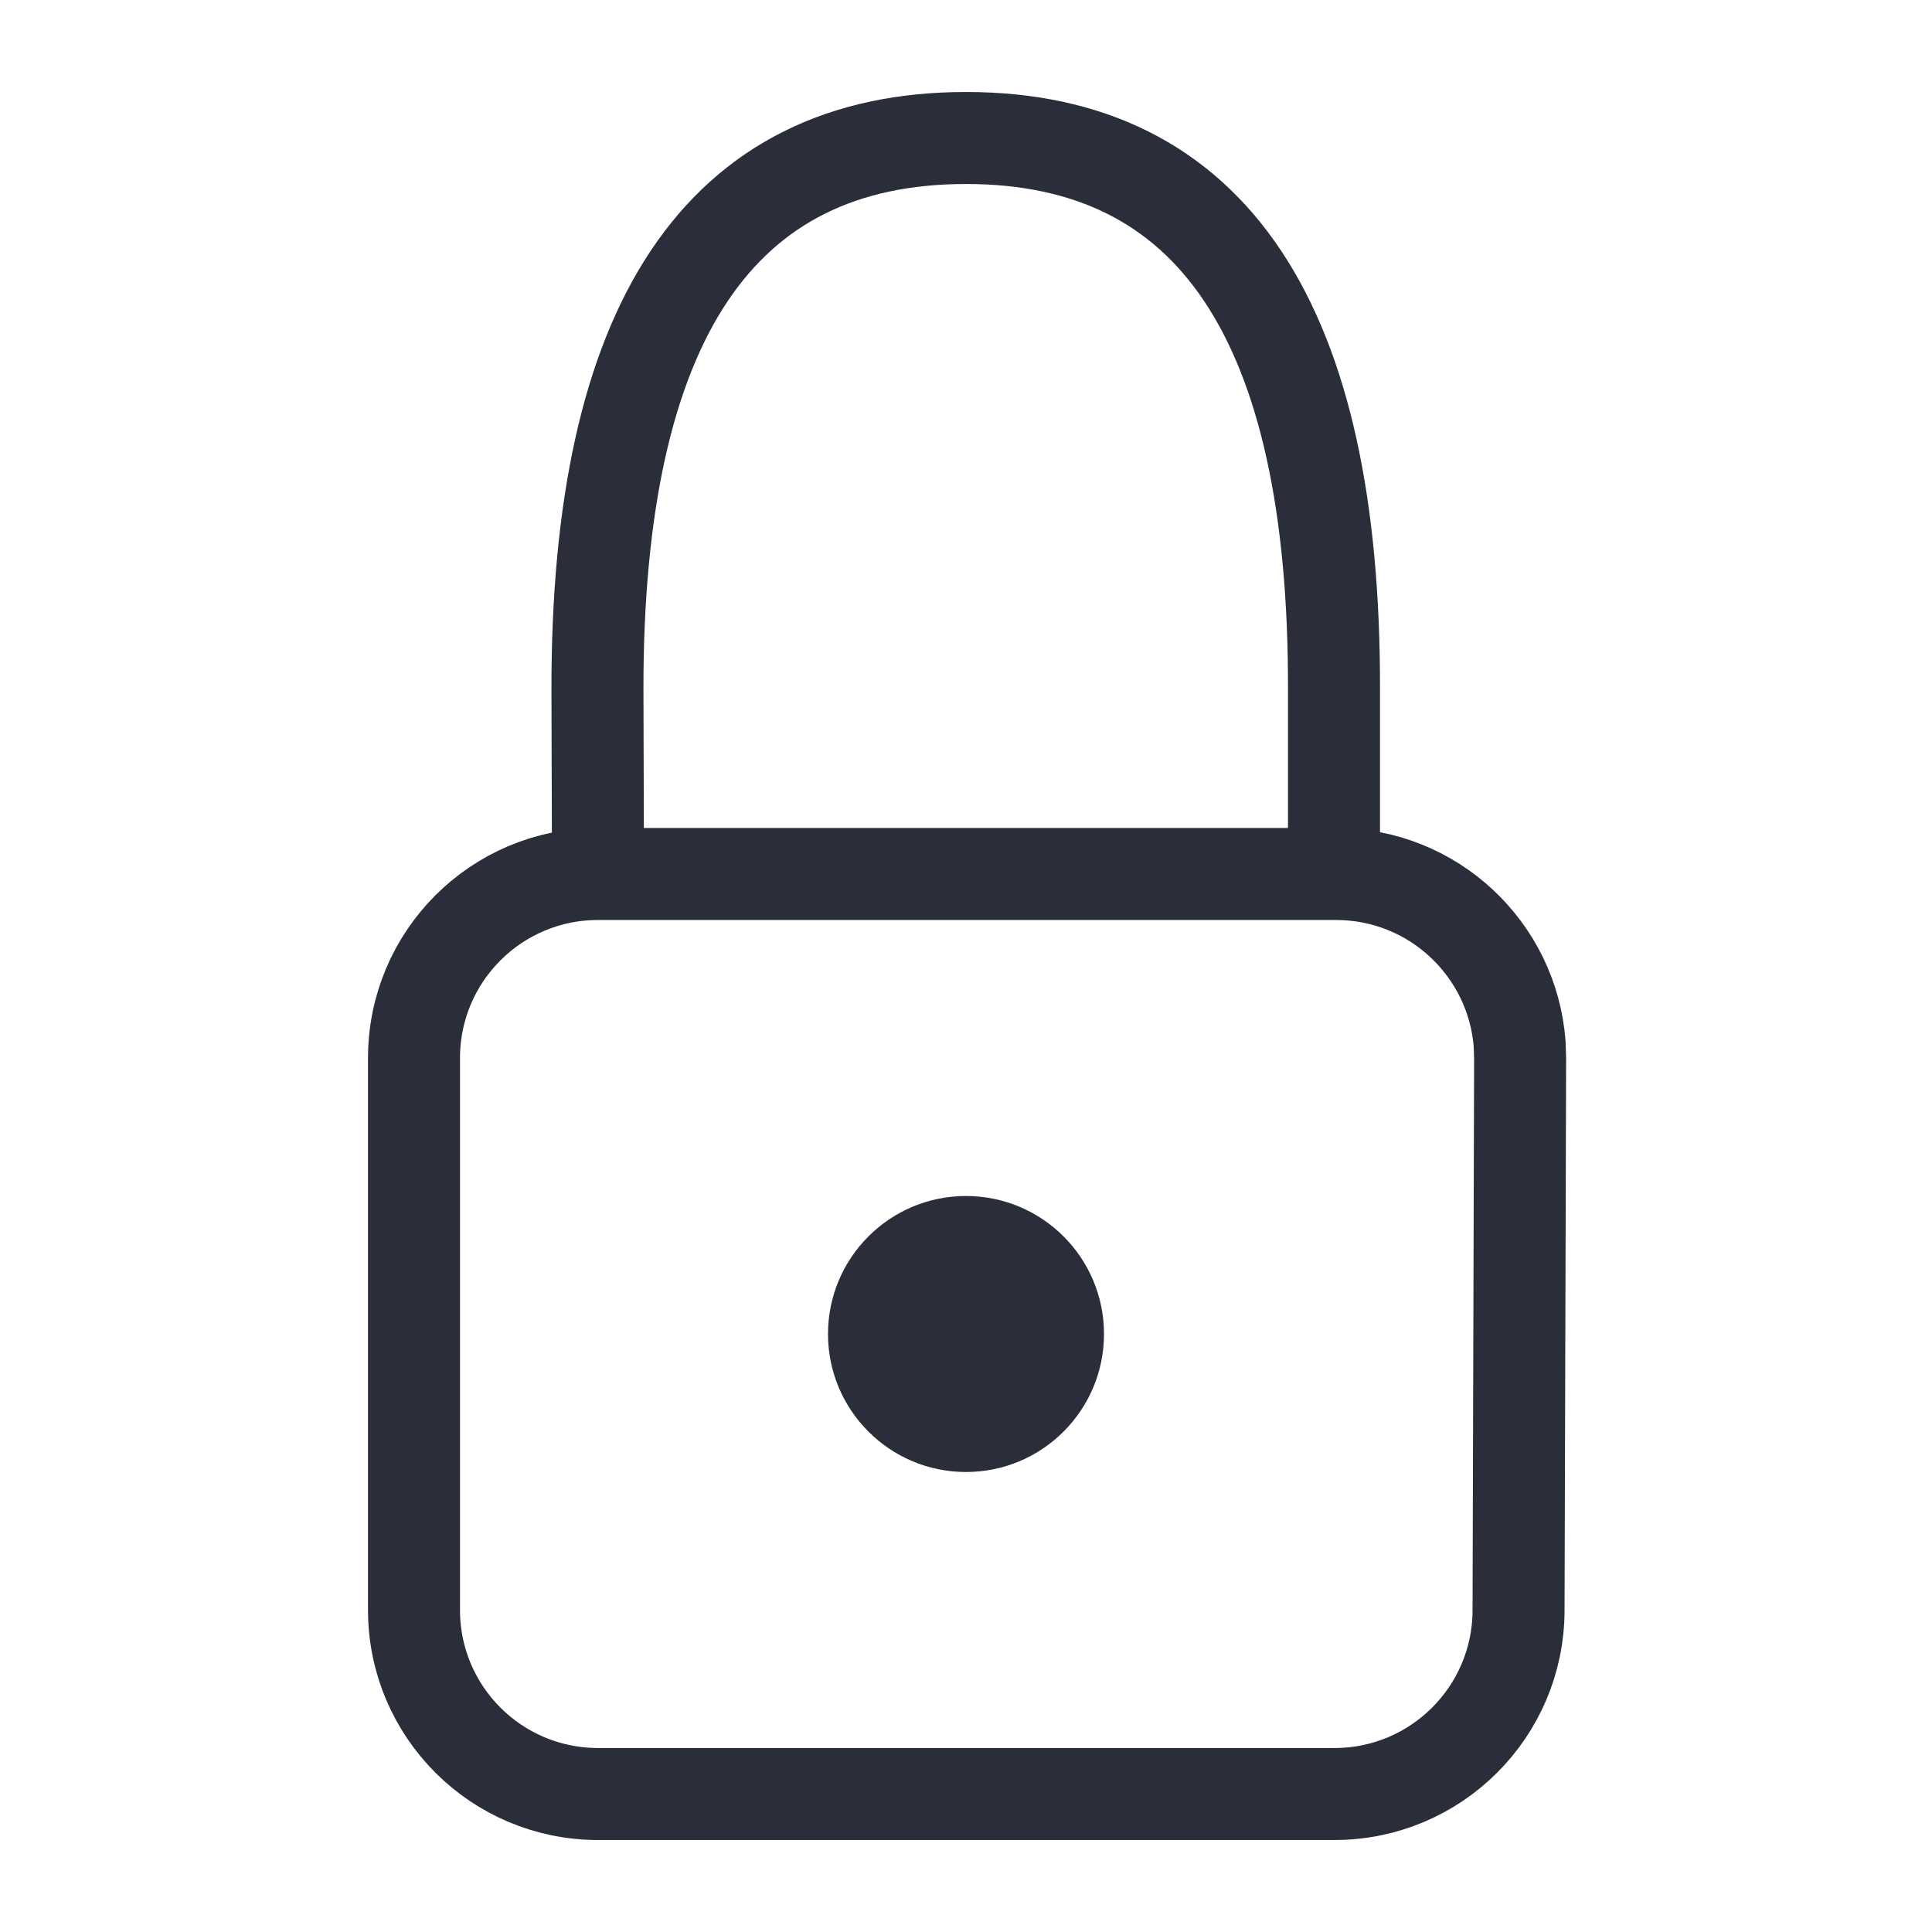
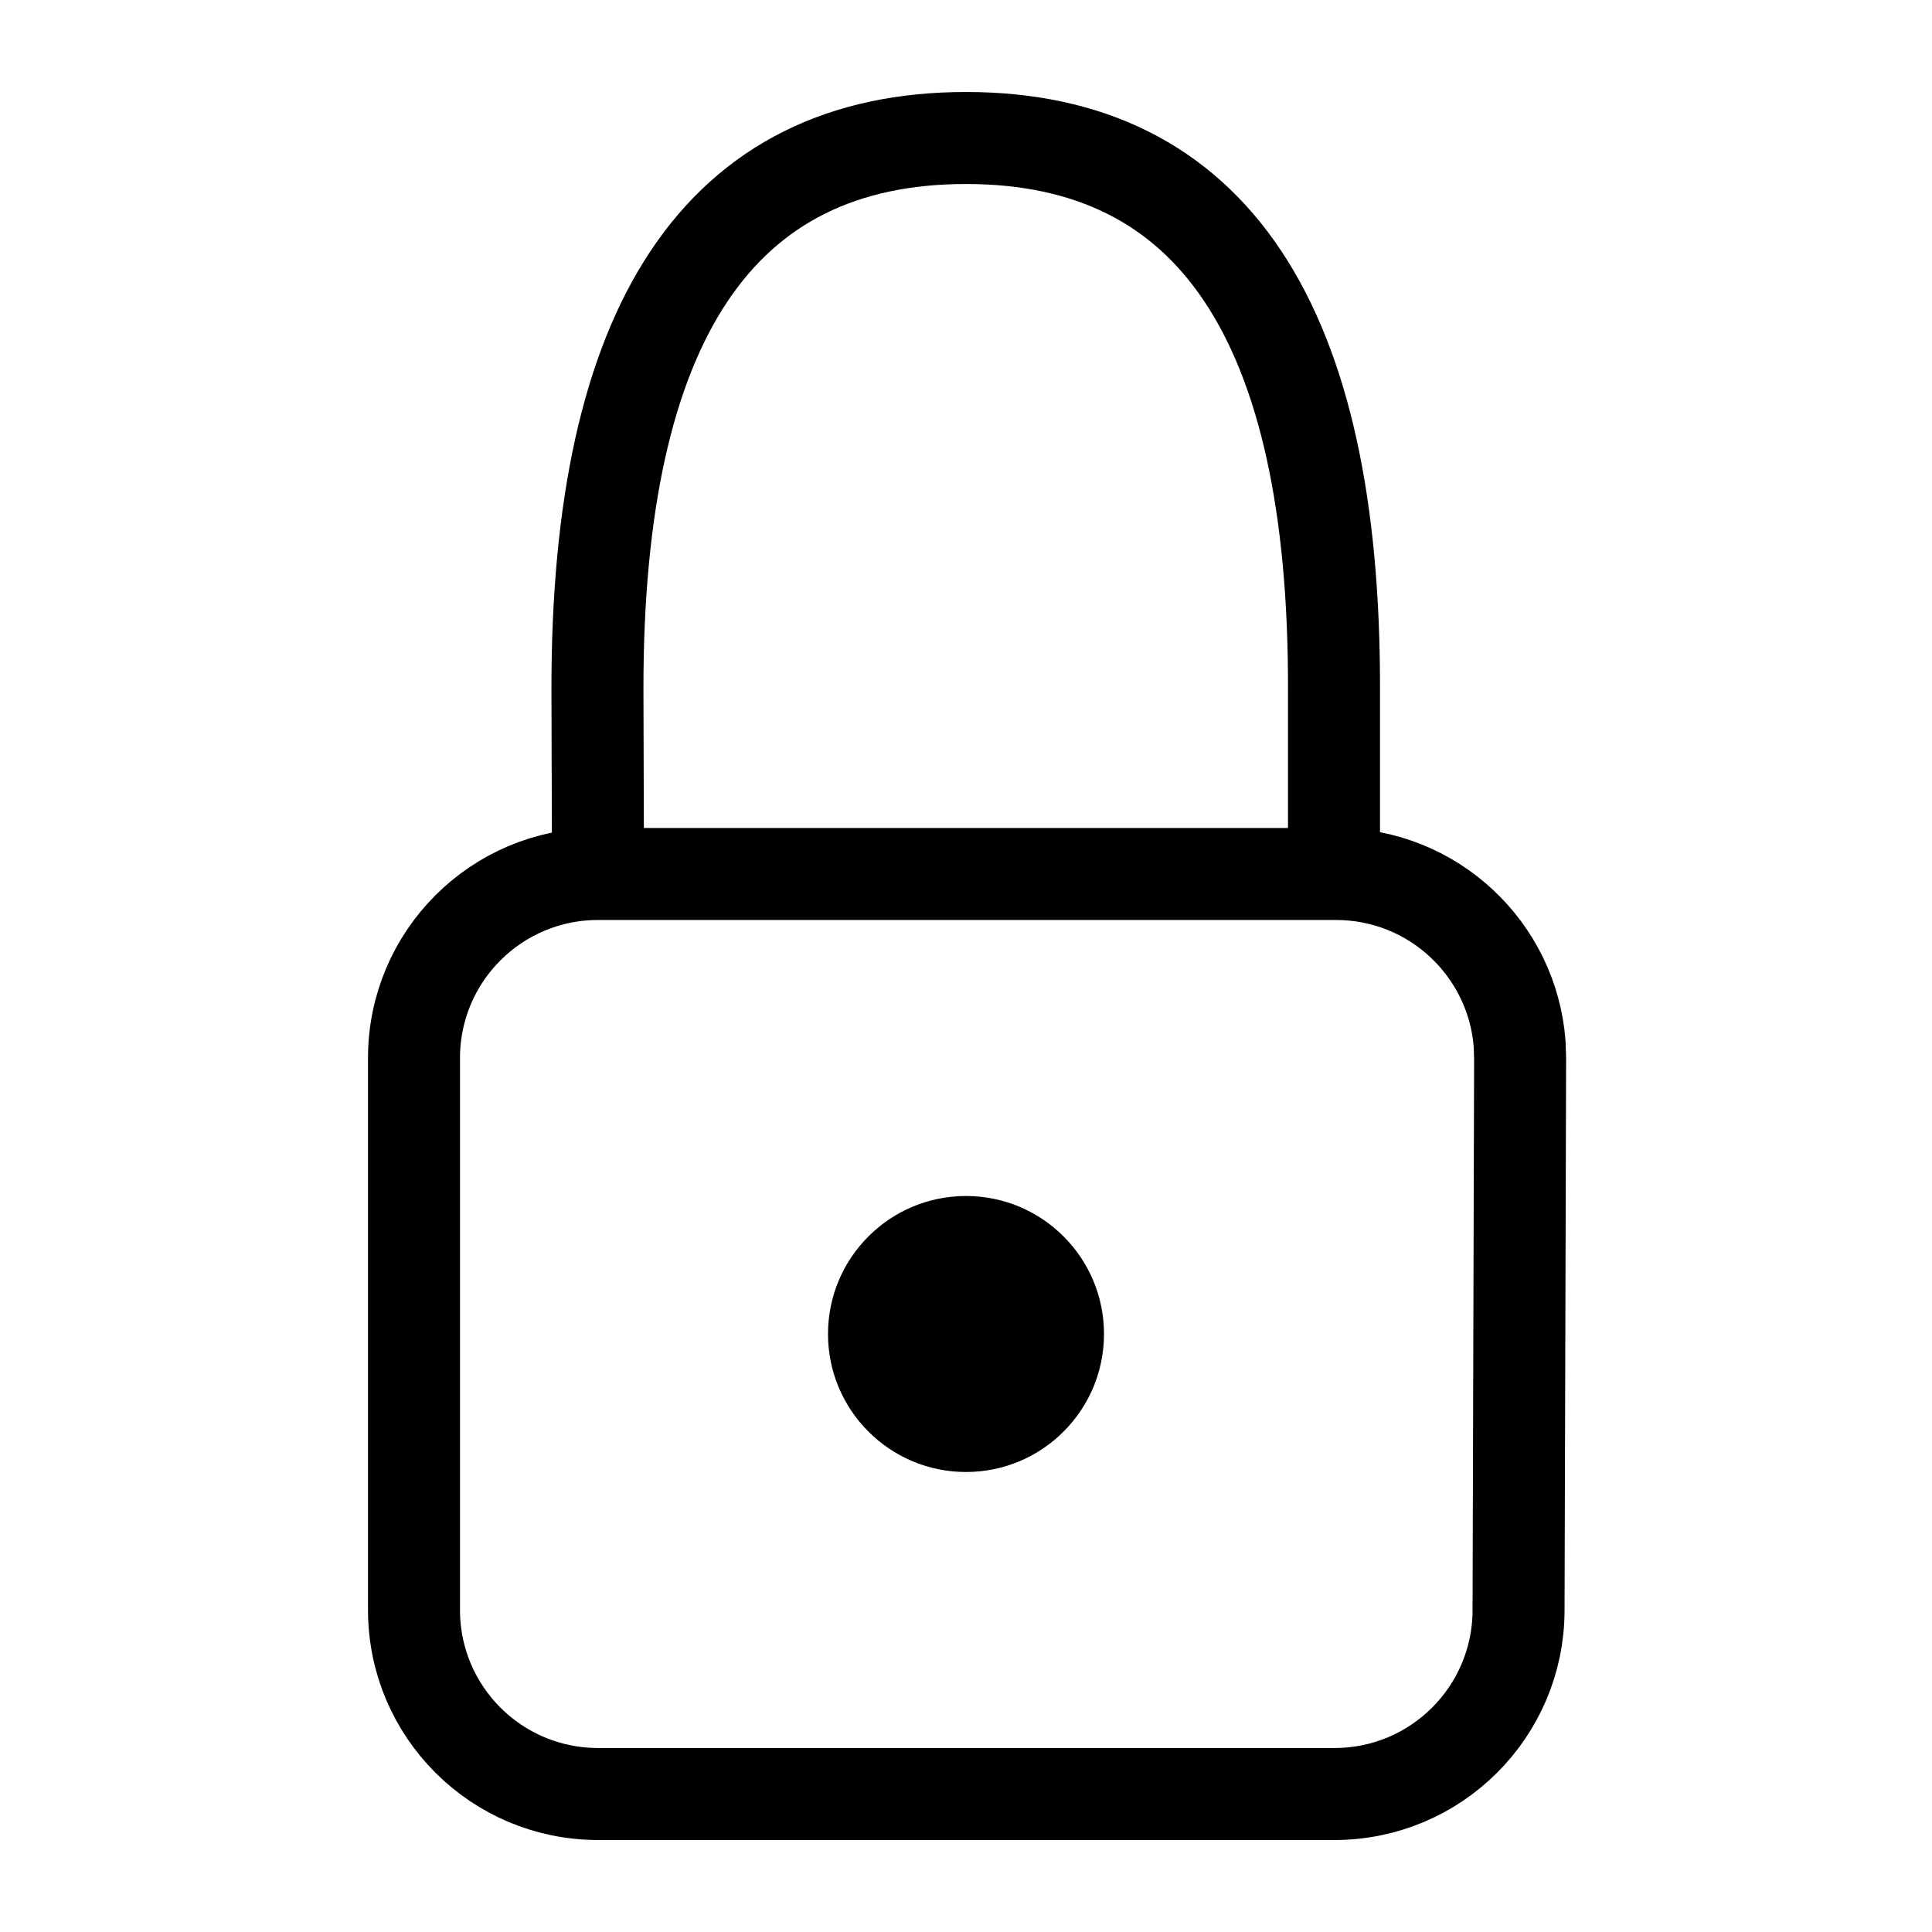
<svg xmlns="http://www.w3.org/2000/svg" height="21" viewBox="0 0 21 21" width="21">
  <g fill="none" fill-rule="evenodd" transform="translate(4 1)">
-     <path d="m2.5 8.5-.006-1.995c-.007-4.003 1.328-6.005 4.006-6.005s4.011 2.002 4 6.005v1.995m-8 0h8.023c1.054 0 1.918.816 1.995 1.851l.005.155-.017 6c-.003 1.102-.898 1.994-2 1.994h-8.006c-1.105 0-2-.895-2-2v-6c0-1.105.895-2 2-2z" stroke="#2a2e3b" stroke-linecap="round" stroke-linejoin="round" />
-     <circle cx="6.5" cy="13.5" fill="#2a2e3b" r="1.5" />
+     <path d="m2.5 8.5-.006-1.995c-.007-4.003 1.328-6.005 4.006-6.005s4.011 2.002 4 6.005v1.995m-8 0h8.023c1.054 0 1.918.816 1.995 1.851l.005.155-.017 6c-.003 1.102-.898 1.994-2 1.994h-8.006c-1.105 0-2-.895-2-2v-6c0-1.105.895-2 2-2z" stroke="currentColor" stroke-linecap="round" stroke-linejoin="round" />
+     <circle cx="6.5" cy="13.5" fill="currentColor" r="1.5" />
  </g>
</svg>
